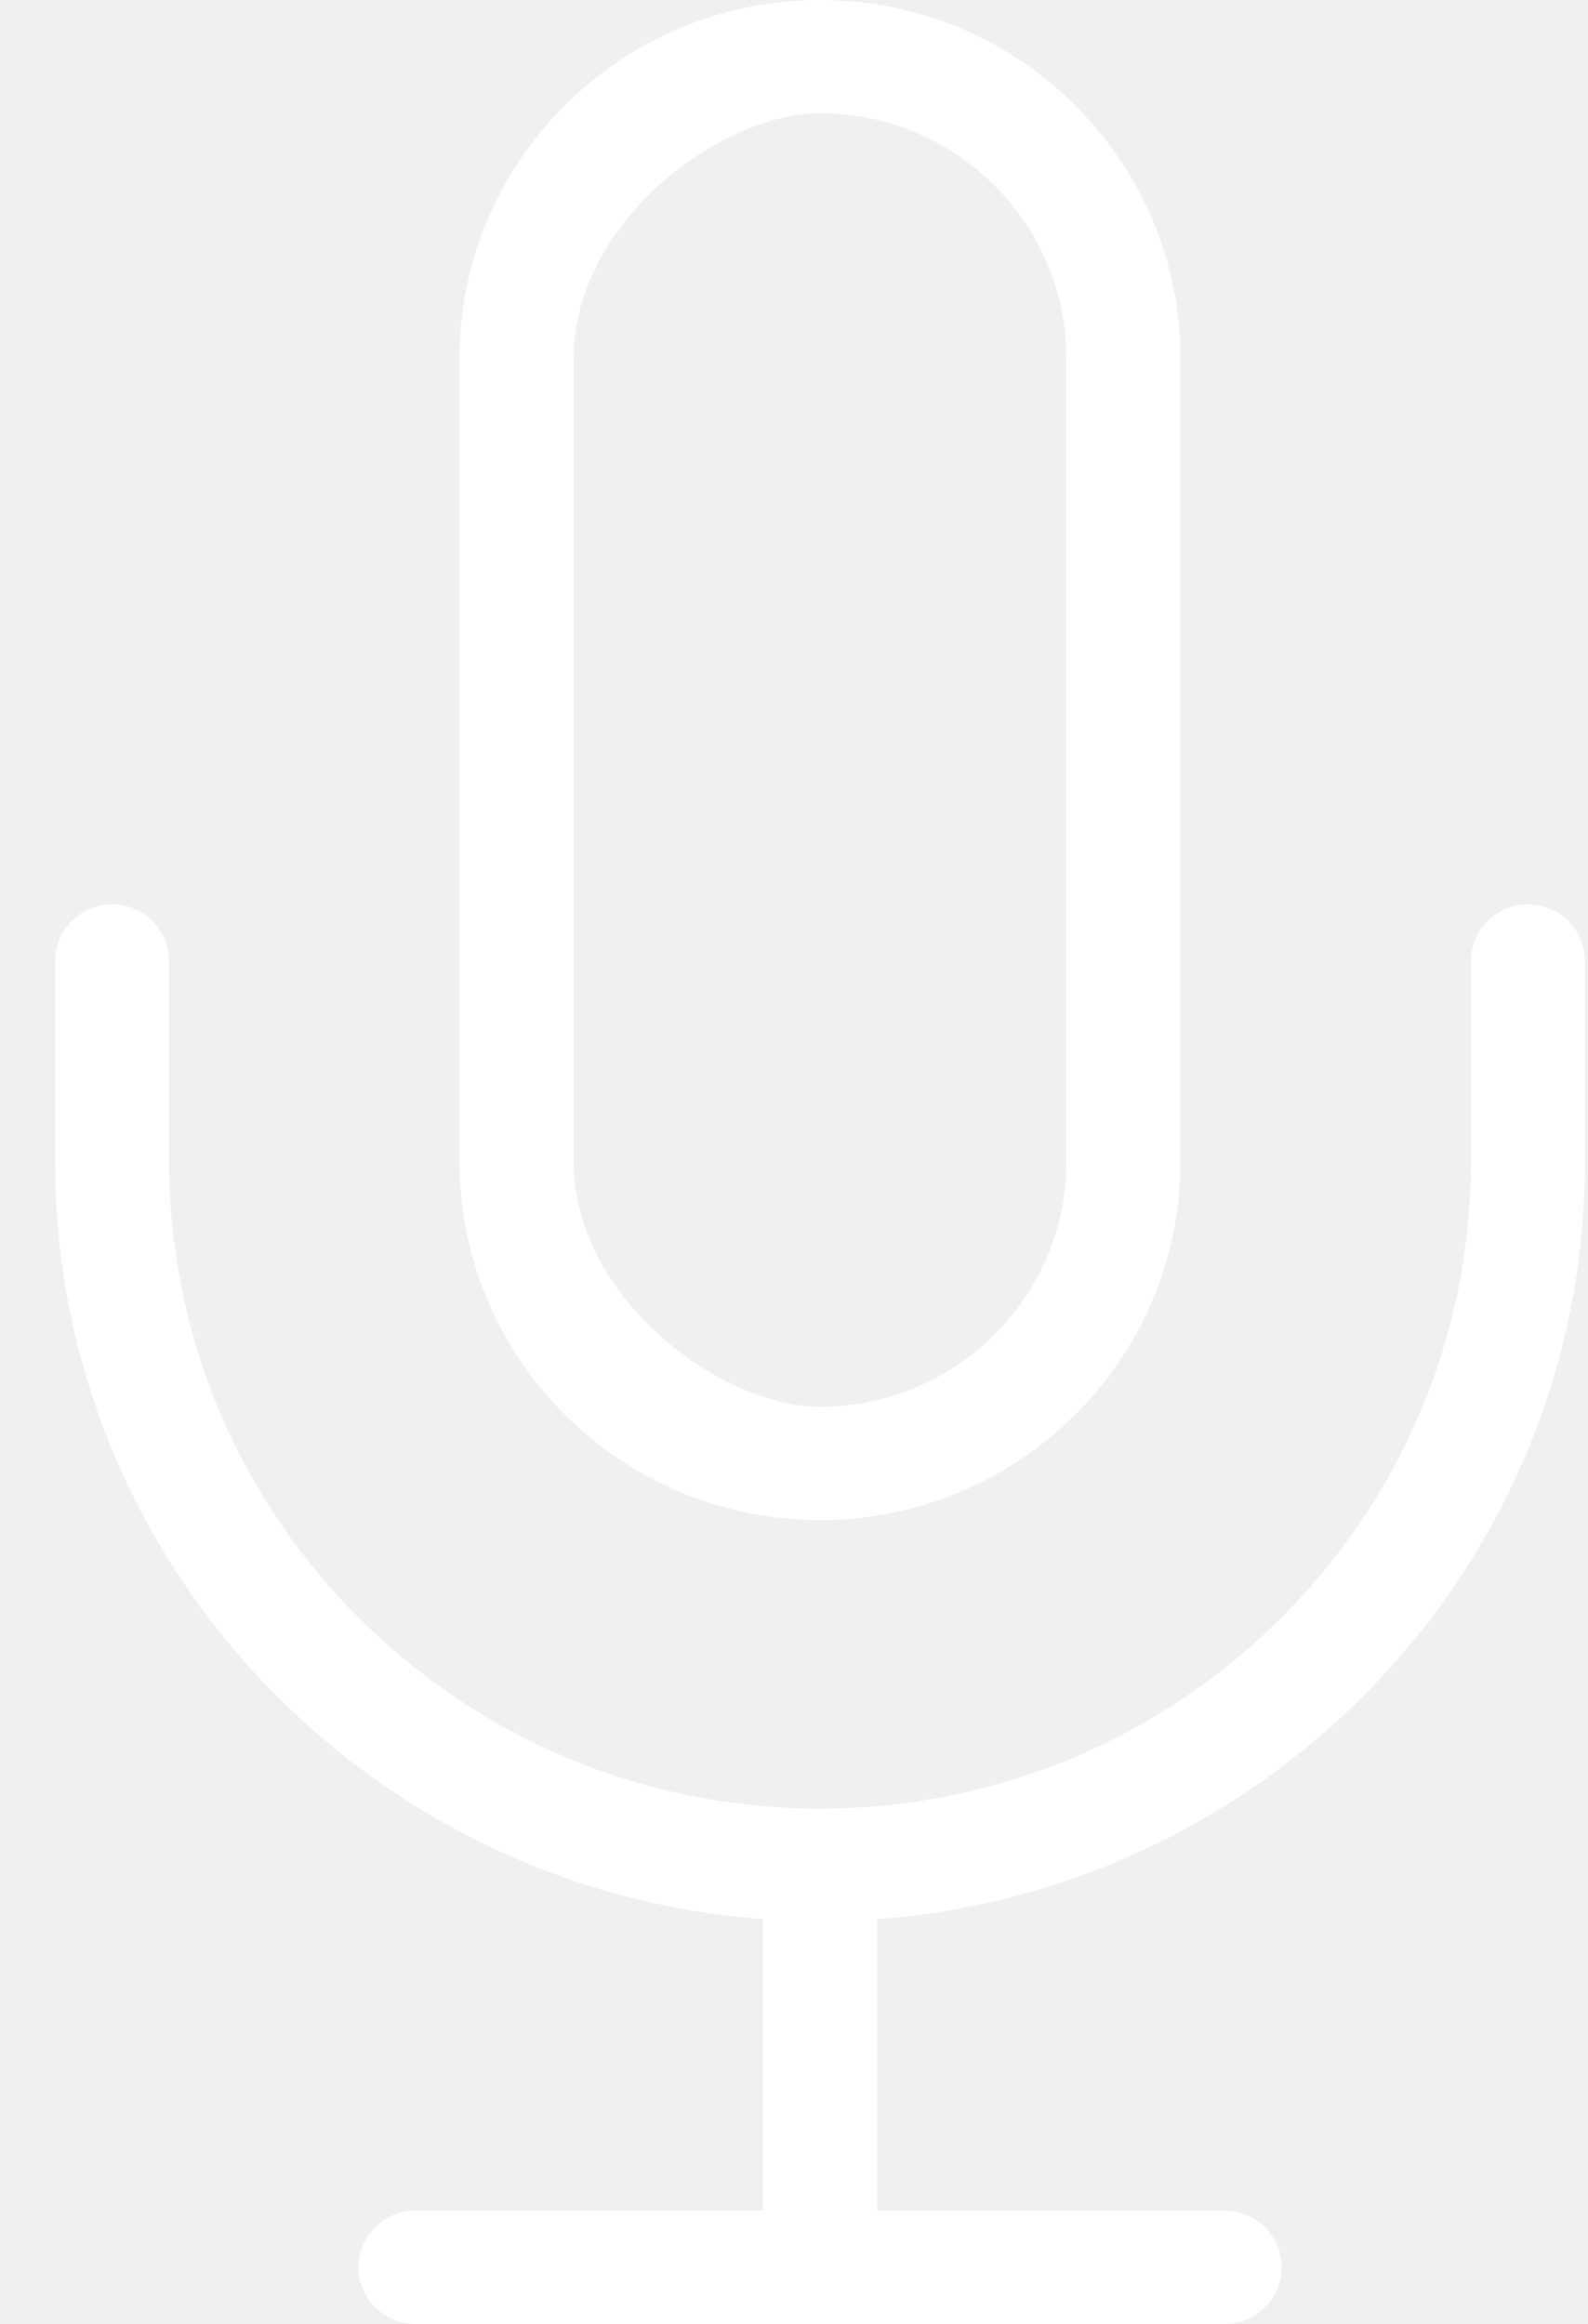
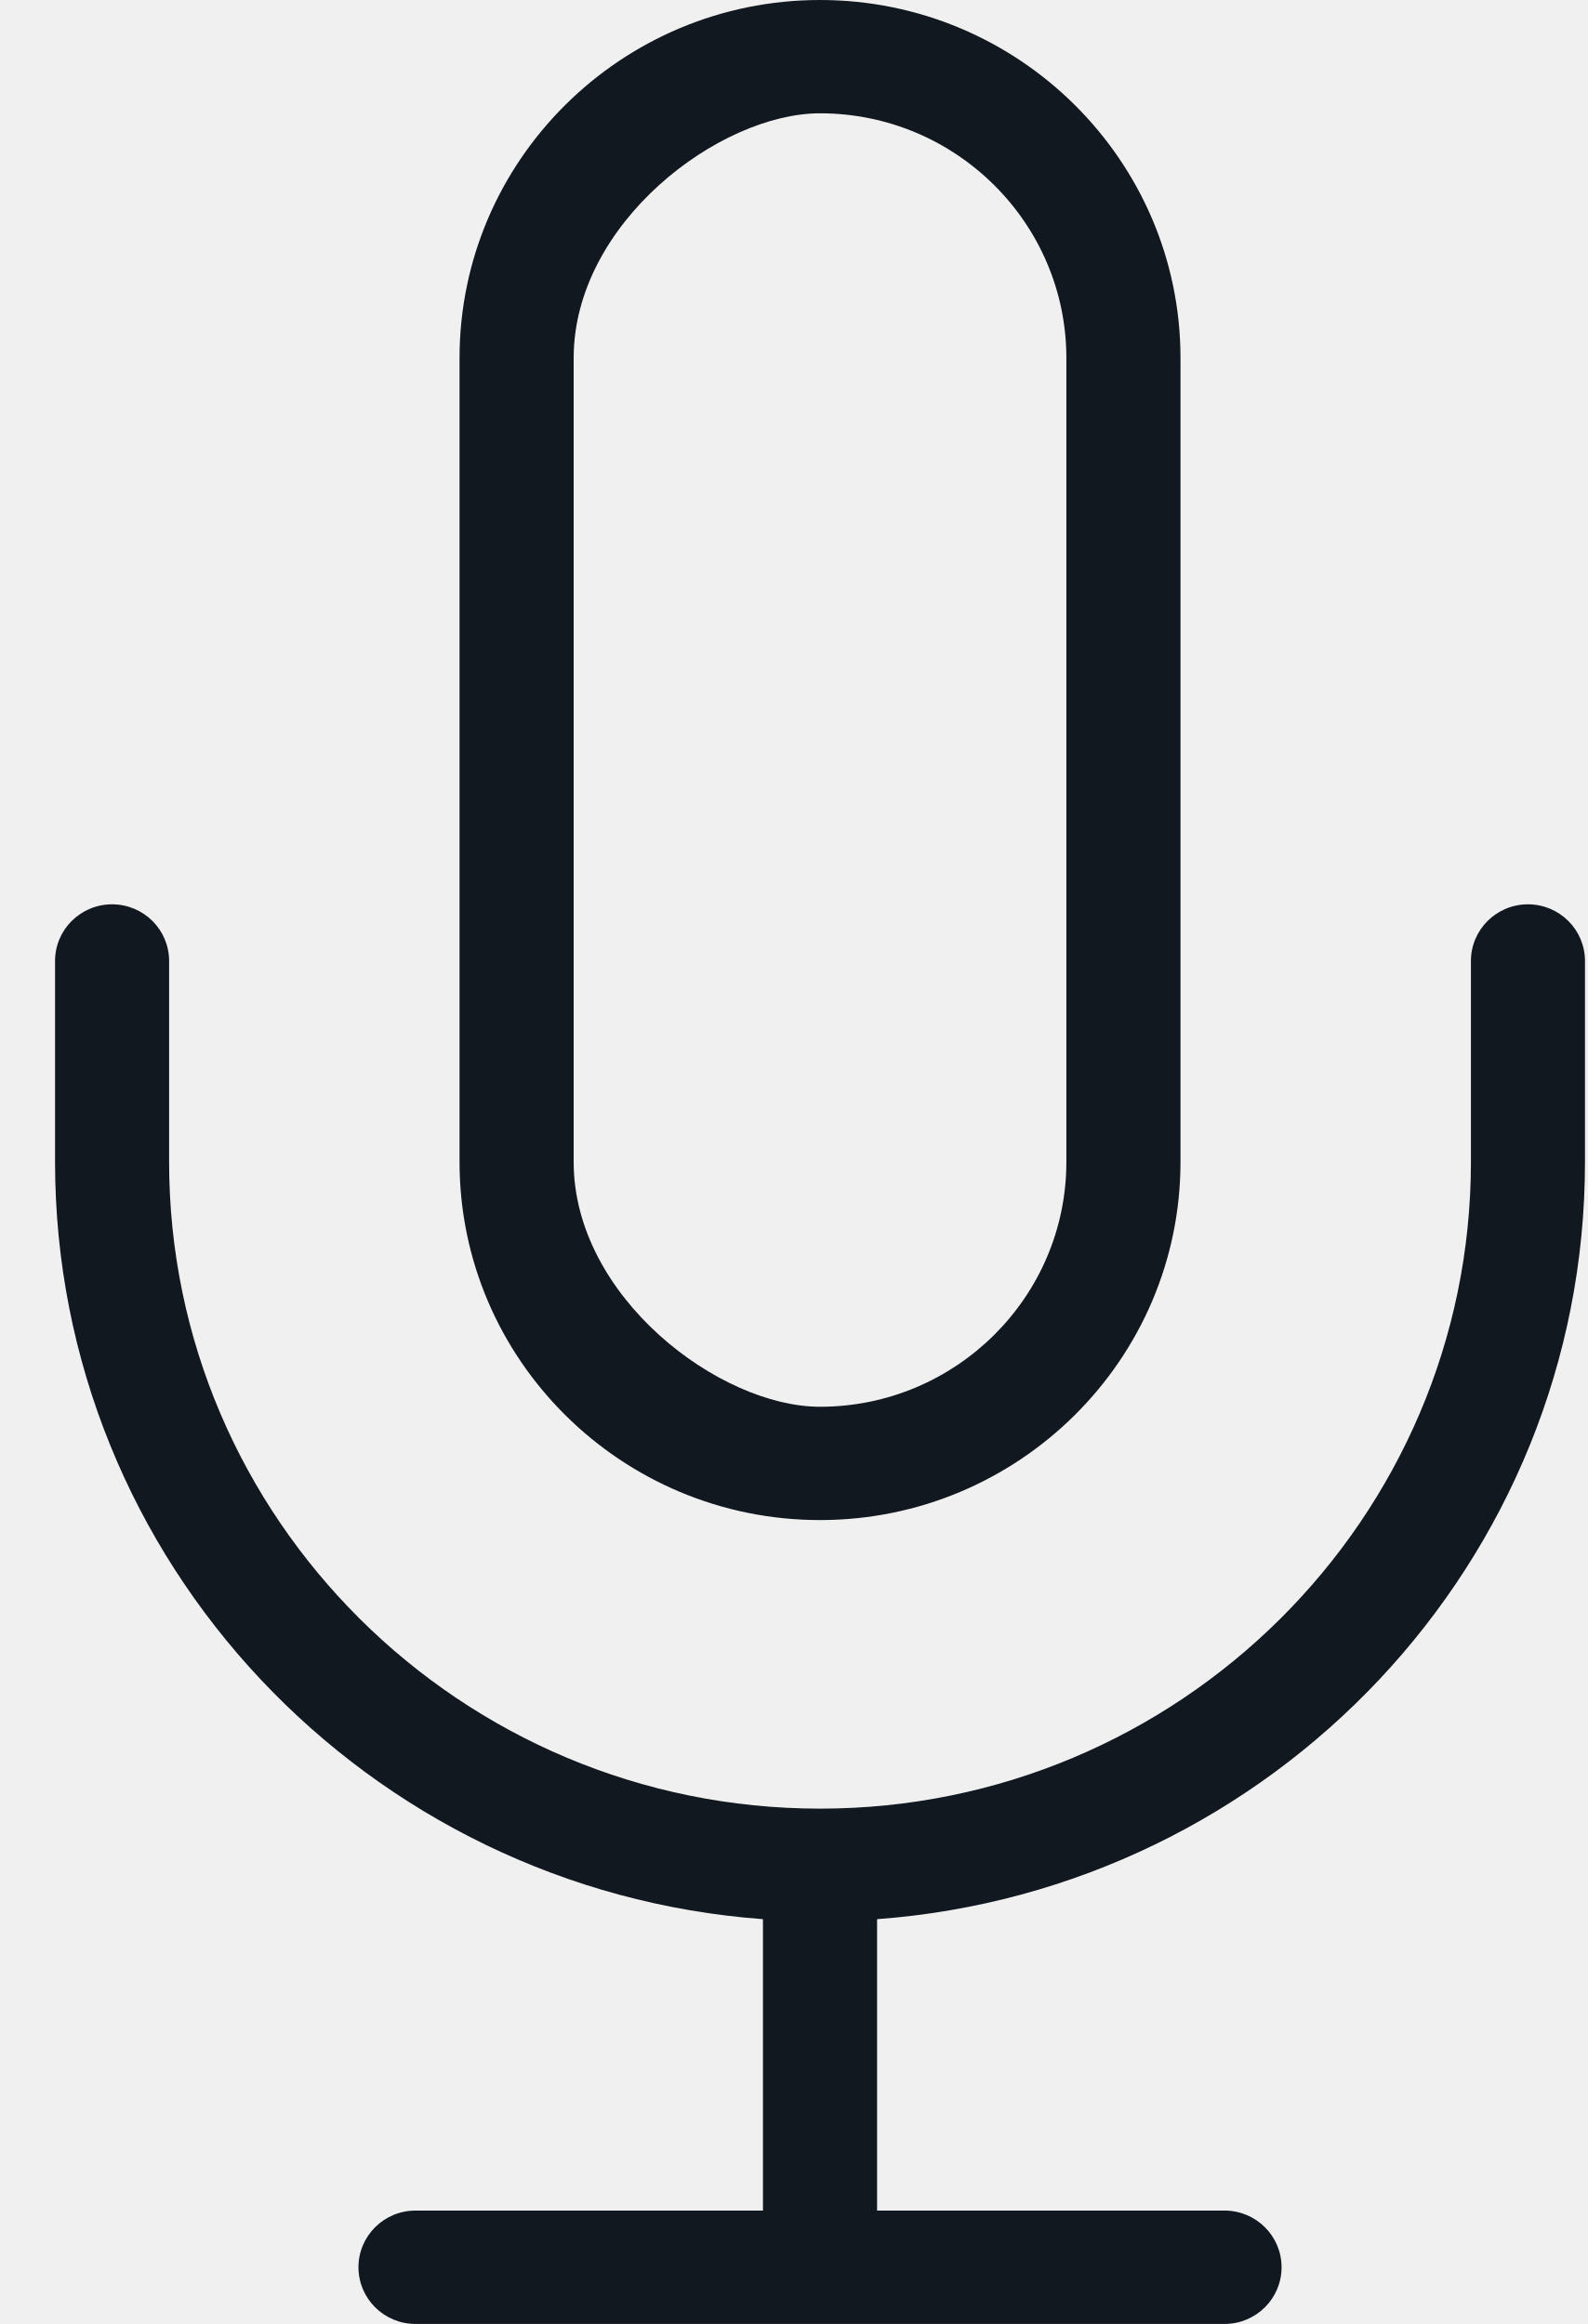
<svg xmlns="http://www.w3.org/2000/svg" width="28" height="41" viewBox="0 0 28 41" fill="none">
  <g clip-path="url(#clip0_790_22)">
-     <path fill-rule="evenodd" clip-rule="evenodd" d="M15.471 33.858V38.999H21.6C22.156 38.999 22.606 39.447 22.606 39.999C22.606 40.551 22.156 40.999 21.6 40.999H7.329C6.773 40.999 6.323 40.551 6.323 39.999C6.323 39.447 6.773 38.999 7.329 38.999H13.458V33.858C6.488 33.343 0.971 27.556 0.971 20.499V16.954C0.971 16.402 1.421 15.954 1.977 15.954C2.533 15.954 2.983 16.402 2.983 16.954V20.499C2.983 26.79 8.134 31.908 14.464 31.908C20.795 31.908 25.946 26.79 25.946 20.499V16.954C25.946 16.402 26.396 15.954 26.952 15.954C27.508 15.954 27.958 16.402 27.958 16.954V20.499C27.958 27.556 22.441 33.343 15.471 33.858ZM14.464 26.817C10.958 26.817 8.106 23.983 8.106 20.499V6.317C8.106 2.834 10.958 0 14.464 0C17.971 0 20.823 2.834 20.823 6.317V20.499C20.823 23.983 17.971 26.817 14.464 26.817ZM18.81 6.317C18.81 3.936 16.86 1.999 14.464 1.999C12.69 1.999 10.119 3.936 10.119 6.317V20.499C10.119 22.88 12.69 24.818 14.464 24.818C16.86 24.818 18.81 22.88 18.81 20.499V6.317Z" fill="#ffffff" />
+     <path fill-rule="evenodd" clip-rule="evenodd" d="M15.471 33.858V38.999H21.6C22.156 38.999 22.606 39.447 22.606 39.999C22.606 40.551 22.156 40.999 21.6 40.999H7.329C6.773 40.999 6.323 40.551 6.323 39.999C6.323 39.447 6.773 38.999 7.329 38.999H13.458V33.858C6.488 33.343 0.971 27.556 0.971 20.499V16.954C0.971 16.402 1.421 15.954 1.977 15.954C2.533 15.954 2.983 16.402 2.983 16.954V20.499C2.983 26.79 8.134 31.908 14.464 31.908C20.795 31.908 25.946 26.79 25.946 20.499V16.954C25.946 16.402 26.396 15.954 26.952 15.954C27.508 15.954 27.958 16.402 27.958 16.954V20.499C27.958 27.556 22.441 33.343 15.471 33.858ZM14.464 26.817C10.958 26.817 8.106 23.983 8.106 20.499V6.317C8.106 2.834 10.958 0 14.464 0C17.971 0 20.823 2.834 20.823 6.317V20.499C20.823 23.983 17.971 26.817 14.464 26.817ZM18.81 6.317C18.81 3.936 16.86 1.999 14.464 1.999C12.69 1.999 10.119 3.936 10.119 6.317V20.499C10.119 22.88 12.69 24.818 14.464 24.818C16.86 24.818 18.81 22.88 18.81 20.499V6.317Z" fill="#121820" />
  </g>
  <defs>
    <clipPath id="clip0_790_22">
      <rect width="28" height="41" fill="white" />
    </clipPath>
  </defs>
</svg>
